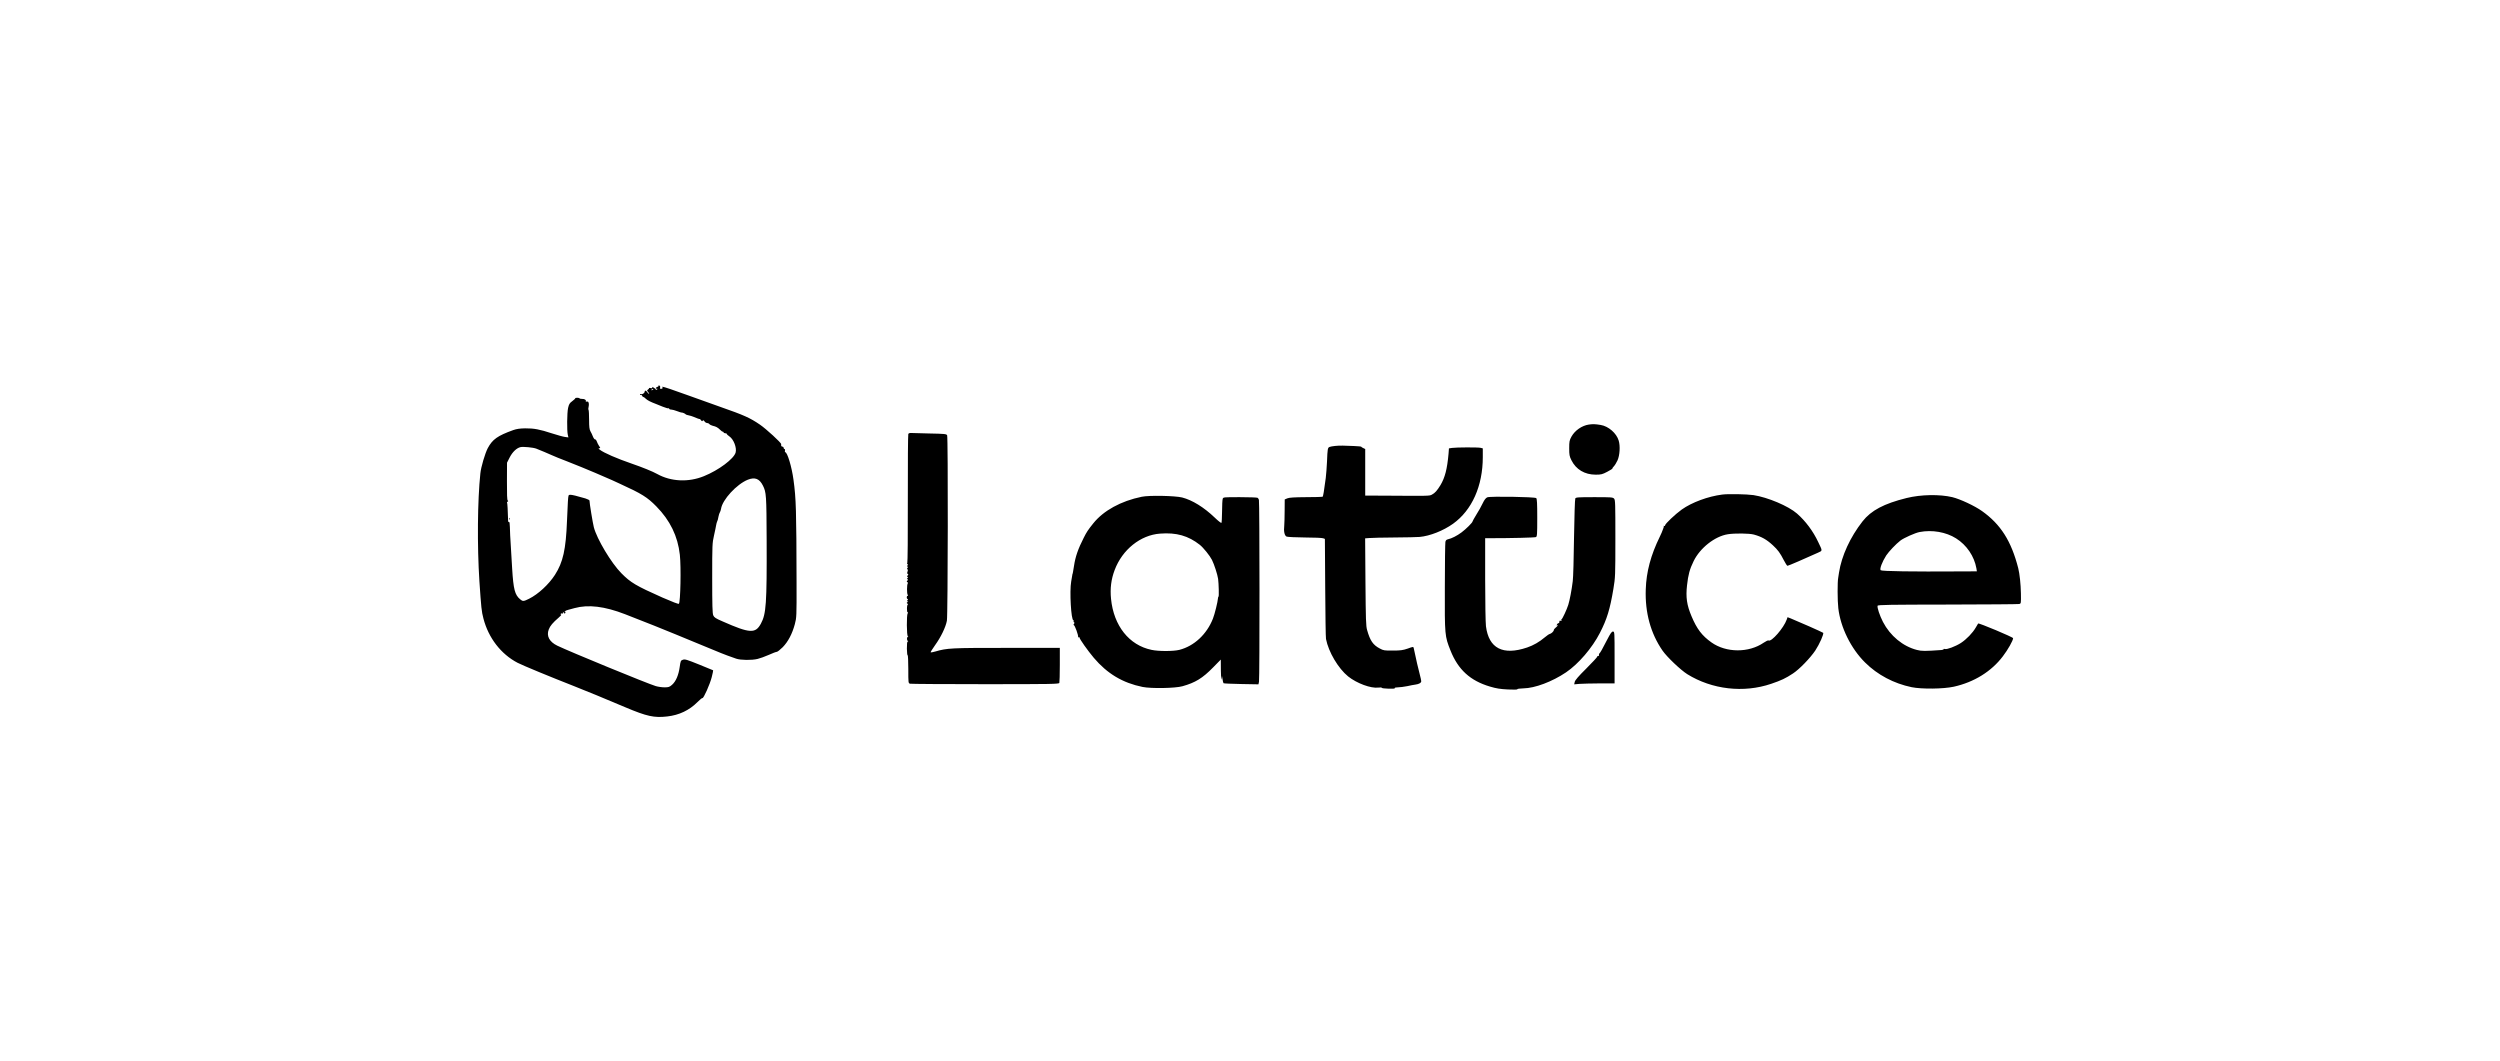
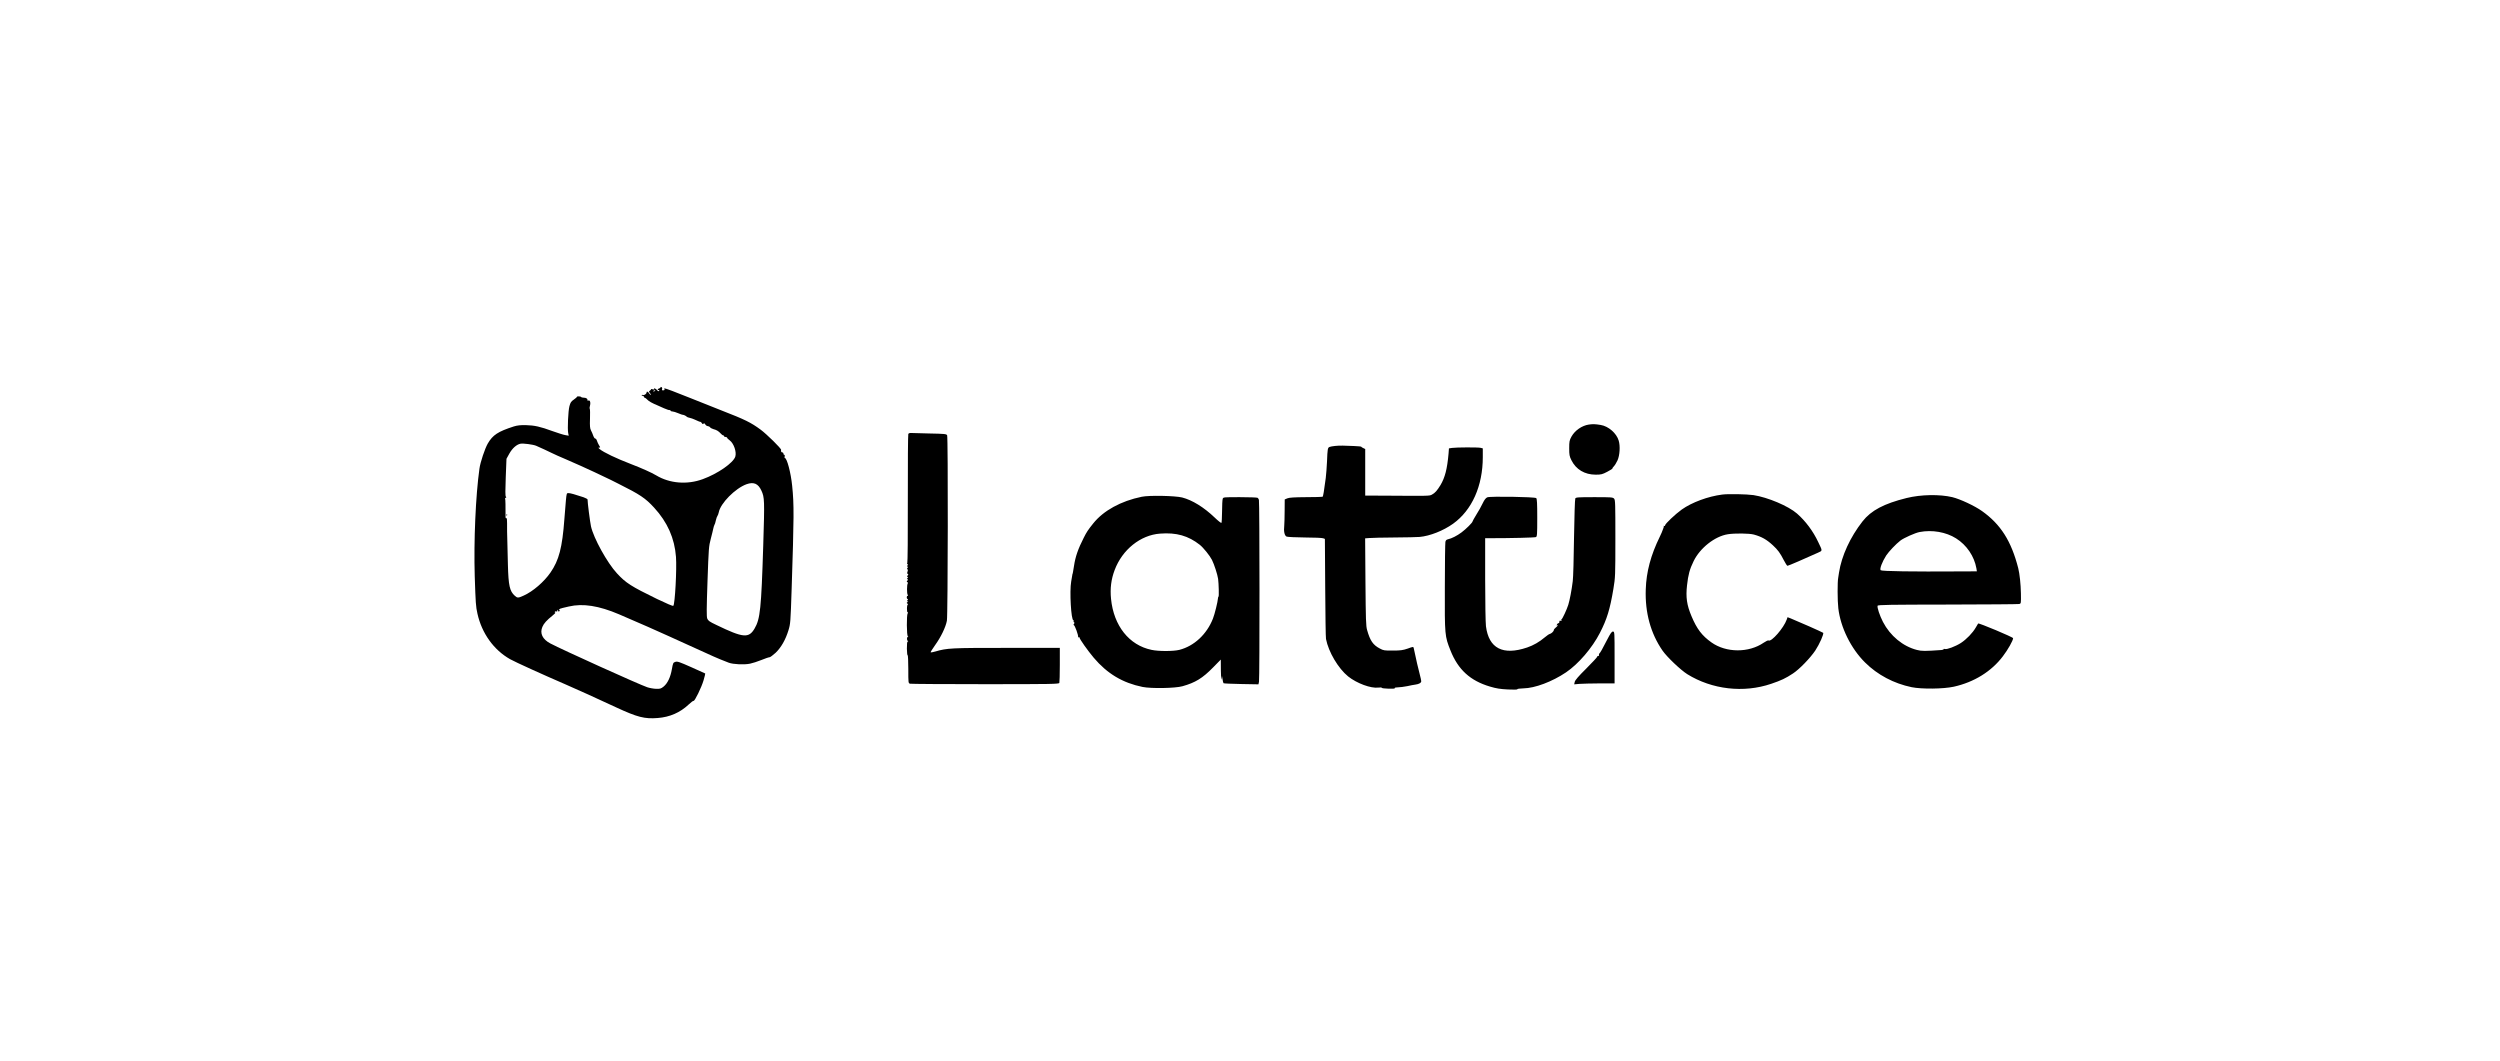
<svg xmlns="http://www.w3.org/2000/svg" viewBox="0 0 3168 1344">
  <g transform="translate(0,1344) scale(0.1,-0.1)">
-     <path fill="currentColor" fill-rule="evenodd" d="M8365 8529 c-5 -13 -1 -17 15 -16 12 1 19 6 16 14 -3 7 -4 13 -3 13 18 -1 146 -44 327 -110 124 -45 306 -110 405 -145 304 -106 379 -140 505 -226 79 -54 271 -230 269 -247 -3 -20 3 -32 16 -32 8 0 15 -7 15 -15 0 -8 5 -15 11 -15 6 0 9 -9 6 -20 -3 -11 -1 -20 3 -20 27 0 83 -185 105 -349 33 -239 37 -389 39 -1306 1 -427 0 -442 -22 -525 -33 -122 -85 -221 -153 -291 -33 -32 -66 -59 -75 -59 -9 0 -55 -17 -103 -39 -47 -21 -111 -44 -141 -51 -74 -18 -214 -16 -270 3 -71 24 -162 58 -195 72 -97 41 -170 71 -340 140 -104 43 -208 85 -230 95 -44 20 -477 193 -645 257 -259 100 -464 125 -640 77 -30 -8 -62 -17 -70 -19 -8 -2 -16 -4 -17 -5 -2 -2 -7 -3 -12 -4 -6 0 -16 -7 -23 -15 -9 -10 -9 -12 -1 -7 9 5 11 2 7 -9 -6 -14 -8 -14 -21 2 -13 16 -14 16 -9 1 3 -11 1 -15 -8 -12 -8 3 -17 1 -21 -5 -3 -6 -1 -11 6 -11 6 0 -8 -17 -32 -37 -73 -63 -108 -104 -125 -149 -32 -83 7 -157 108 -206 150 -73 1148 -483 1247 -512 30 -9 81 -16 112 -16 51 0 63 4 95 32 49 43 83 123 97 225 11 78 13 83 41 93 26 9 51 1 205 -61 97 -39 177 -72 178 -73 2 -1 -6 -40 -18 -87 -22 -88 -104 -273 -118 -265 -4 3 -32 -20 -62 -50 -103 -104 -232 -166 -384 -183 -166 -19 -257 1 -530 116 -244 104 -503 210 -650 268 -299 117 -648 261 -716 296 -211 110 -369 315 -433 561 -24 91 -28 135 -51 473 -29 450 -24 1022 12 1365 8 82 60 256 94 321 60 112 124 157 323 229 43 15 85 21 150 22 112 1 186 -13 341 -64 66 -21 140 -42 164 -45 l44 -6 -8 34 c-12 53 -10 278 4 340 11 47 19 61 52 85 21 16 39 32 39 37 0 9 47 9 54 -1 2 -4 17 -7 32 -7 29 2 55 -14 47 -27 -4 -7 4 -9 24 -7 13 1 20 -36 12 -65 -5 -16 -5 -34 -1 -40 4 -6 7 -63 7 -126 0 -90 4 -122 17 -145 10 -16 24 -47 32 -68 8 -20 20 -36 27 -35 6 2 16 -10 22 -27 5 -16 19 -42 29 -57 18 -26 18 -28 2 -28 -13 0 -12 -4 7 -19 52 -40 215 -111 404 -176 134 -46 265 -99 324 -132 173 -96 395 -107 591 -27 188 76 380 220 402 300 16 60 -25 167 -78 203 -19 13 -34 27 -34 32 0 5 -9 9 -20 9 -11 0 -20 5 -20 10 0 6 -5 10 -11 10 -7 0 -21 10 -33 23 -29 29 -54 43 -93 51 -17 4 -37 14 -44 22 -6 8 -20 14 -30 14 -10 0 -24 9 -32 21 -11 15 -17 17 -22 8 -6 -9 -11 -8 -21 5 -7 10 -14 17 -16 16 -5 -2 -38 10 -77 27 -18 8 -48 17 -65 20 -17 3 -33 8 -36 12 -6 9 -42 25 -52 23 -4 -1 -30 7 -58 18 -28 11 -62 20 -75 20 -14 0 -25 5 -25 11 0 5 -4 8 -9 5 -5 -3 -37 6 -72 20 -35 15 -73 30 -84 34 -72 27 -112 48 -131 67 -13 13 -27 23 -32 23 -6 0 -13 7 -16 16 -3 8 -10 12 -16 9 -5 -3 -10 -1 -10 5 0 7 7 9 16 6 16 -6 44 15 44 33 0 18 19 12 32 -9 7 -11 17 -20 22 -20 5 0 1 9 -10 21 -18 20 -18 22 -2 33 10 7 15 15 12 18 -2 3 7 3 22 0 20 -4 25 -2 19 8 -6 9 -3 10 13 1 12 -6 24 -16 27 -21 8 -13 25 -13 25 1 0 5 -4 7 -10 4 -5 -3 -10 -1 -10 5 0 7 9 14 20 17 11 3 17 9 14 14 -3 5 2 6 11 3 10 -4 13 -13 10 -25z m11919 -474 c98 -16 200 -104 228 -198 21 -69 14 -187 -15 -251 -14 -30 -34 -63 -46 -75 -12 -12 -20 -24 -18 -28 1 -3 -29 -22 -67 -42 -61 -32 -77 -36 -145 -36 -140 0 -250 66 -308 183 -25 50 -28 68 -28 152 0 86 3 100 29 148 44 78 132 139 220 152 51 7 76 7 150 -5z m-8509 -108 c199 -4 215 -6 227 -22 13 -17 10 -2283 -3 -2351 -15 -81 -76 -208 -150 -310 -33 -47 -59 -88 -56 -90 3 -3 29 1 59 10 151 44 199 46 904 46 l674 0 0 -214 c0 -118 -3 -221 -6 -230 -6 -14 -97 -16 -938 -16 -512 0 -941 3 -953 6 -23 6 -23 8 -23 186 0 98 -4 177 -8 174 -5 -3 -9 35 -10 84 0 63 3 90 11 90 9 0 9 2 1 8 -6 4 -11 16 -11 27 0 11 5 23 11 27 8 5 8 8 0 8 -15 0 -17 269 -2 287 7 9 7 13 0 13 -6 0 -10 21 -9 50 0 28 6 50 11 50 6 0 4 5 -4 10 -13 9 -13 11 0 20 12 8 12 10 1 10 -11 0 -11 3 -1 15 9 10 9 15 1 15 -6 0 -11 9 -11 20 0 11 5 20 11 20 8 0 8 4 1 13 -11 14 -11 126 1 144 4 6 2 13 -5 16 -10 3 -10 7 1 20 10 13 10 17 1 17 -10 0 -10 3 0 15 10 12 10 15 0 15 -9 0 -9 4 1 17 11 12 11 17 2 20 -8 3 -9 12 -3 28 6 16 6 27 -1 31 -6 4 -6 11 2 20 9 11 9 14 -1 14 -10 0 -10 3 0 15 10 12 10 15 0 15 -8 0 -9 4 -3 13 5 7 8 344 7 817 -1 443 2 812 6 821 6 10 20 14 42 12 18 -1 119 -4 223 -6z m5383 -159 c50 -2 92 -6 92 -9 0 -3 11 -11 25 -17 l25 -12 0 -295 0 -295 248 -1 c566 -4 565 -4 597 13 40 21 66 51 109 121 57 96 85 205 102 398 l5 67 39 6 c53 8 330 9 363 1 l27 -7 0 -110 c0 -366 -137 -673 -377 -845 -125 -89 -293 -155 -423 -167 -30 -3 -174 -6 -320 -7 -146 -1 -289 -4 -318 -7 l-53 -4 4 -552 c4 -478 6 -559 21 -610 38 -135 75 -189 161 -234 46 -25 59 -27 165 -26 96 0 127 4 188 25 72 26 72 26 77 5 28 -134 60 -274 76 -331 10 -38 19 -77 19 -87 0 -21 -28 -37 -73 -43 -18 -2 -65 -11 -105 -20 -40 -8 -94 -15 -118 -15 -27 0 -43 -4 -39 -10 4 -6 -25 -9 -79 -7 -47 1 -86 6 -86 11 0 5 -19 6 -43 3 -94 -13 -274 54 -383 141 -126 102 -249 310 -281 475 -4 18 -8 310 -10 650 l-4 618 -22 8 c-12 5 -115 10 -230 10 -114 1 -218 6 -232 11 -27 10 -40 65 -31 140 2 25 5 109 5 188 l1 143 33 14 c23 10 88 14 236 15 112 0 207 3 211 5 7 4 19 76 40 238 5 43 13 138 16 210 6 159 9 173 31 183 25 10 109 19 168 17 28 -1 92 -3 143 -5z m5062 -622 c181 -28 442 -138 552 -234 107 -94 203 -221 269 -362 55 -115 56 -107 -4 -134 -158 -72 -376 -166 -386 -166 -6 0 -27 33 -47 72 -45 89 -75 130 -138 188 -79 73 -142 109 -241 136 -58 16 -242 18 -330 4 -165 -26 -352 -174 -433 -340 -50 -102 -69 -171 -84 -307 -17 -150 -3 -251 57 -392 68 -162 133 -247 253 -332 186 -132 472 -134 662 -3 28 19 55 32 61 28 36 -22 193 159 230 264 l11 31 41 -16 c83 -33 402 -174 410 -182 12 -12 -46 -143 -100 -225 -63 -94 -201 -237 -282 -290 -92 -61 -149 -88 -276 -131 -349 -119 -750 -73 -1064 122 -83 52 -257 217 -313 298 -151 218 -223 481 -213 775 7 225 64 436 178 669 12 25 22 47 23 50 0 3 8 22 16 41 9 19 14 39 11 44 -4 5 -1 6 5 2 7 -4 12 -1 12 7 0 19 129 141 211 200 128 91 333 167 514 190 77 10 309 5 395 -7z m2520 -26 c101 -25 283 -110 377 -177 236 -168 370 -379 458 -723 18 -71 32 -204 34 -319 2 -128 2 -129 -22 -135 -13 -3 -421 -6 -906 -7 -728 -1 -883 -3 -888 -15 -8 -21 26 -123 68 -205 92 -177 253 -310 430 -355 61 -16 99 -16 312 -1 15 1 27 6 27 11 0 4 7 5 16 2 24 -9 133 32 202 76 71 46 150 128 189 196 15 26 28 49 30 51 7 10 443 -173 443 -186 0 -29 -66 -147 -130 -230 -145 -192 -365 -328 -622 -385 -133 -29 -406 -32 -534 -6 -226 47 -432 156 -590 313 -179 177 -311 445 -339 688 -11 91 -12 337 -1 387 1 8 6 38 10 65 33 212 142 449 298 648 109 139 272 225 558 296 182 45 420 49 580 11z m-9760 -4 c128 -33 275 -123 413 -255 42 -41 81 -71 85 -67 4 4 7 69 8 144 0 76 4 147 8 160 7 22 8 22 219 22 117 0 217 -4 223 -8 6 -4 14 -15 17 -26 9 -24 10 -2261 1 -2305 l-7 -33 -218 4 c-120 2 -221 7 -224 10 -4 4 -10 26 -13 50 l-7 43 -6 -40 c-3 -23 -7 23 -8 104 l-1 143 -97 -99 c-135 -138 -225 -193 -389 -239 -92 -26 -395 -31 -505 -9 -252 51 -448 168 -619 370 -75 89 -180 237 -180 255 0 6 -5 8 -10 5 -6 -4 -9 -3 -8 2 6 19 -42 153 -56 153 -4 0 -3 6 3 14 8 10 9 16 1 21 -6 3 -8 11 -5 16 4 5 2 9 -3 9 -29 0 -50 369 -28 490 3 19 8 49 11 65 2 17 4 30 5 30 3 0 8 29 20 105 17 115 52 216 123 355 36 72 55 101 121 183 129 161 350 283 614 337 93 20 421 13 512 -9z m4487 -8 c10 -8 13 -69 13 -248 0 -217 -2 -239 -17 -246 -15 -7 -318 -14 -570 -14 l-73 0 0 -522 c0 -288 5 -555 10 -594 36 -281 215 -373 522 -269 80 27 156 71 224 129 26 22 54 41 61 42 20 3 53 34 53 50 0 7 11 21 25 32 25 19 35 40 14 27 -6 -4 -5 2 2 13 7 12 17 18 21 16 4 -3 8 4 8 15 0 15 4 19 17 14 10 -4 14 -2 10 4 -4 6 -4 13 1 15 11 5 67 125 85 183 18 57 43 186 57 301 6 44 13 293 16 554 4 261 11 483 16 493 8 15 30 17 242 17 214 0 234 -1 250 -19 15 -16 16 -63 16 -506 0 -472 -1 -492 -25 -637 -43 -257 -81 -383 -171 -558 -98 -191 -271 -393 -429 -500 -175 -118 -395 -201 -541 -203 -46 -1 -79 -6 -76 -11 3 -5 -46 -7 -119 -3 -97 5 -146 12 -229 37 -249 74 -403 214 -499 456 -73 183 -74 191 -72 804 0 300 4 557 7 573 4 19 13 29 32 33 47 10 116 45 172 87 57 42 140 125 140 139 0 5 22 43 48 86 27 42 63 106 80 143 22 46 40 69 59 77 36 15 601 6 620 -10z m993 -2020 l0 -328 -187 0 c-104 -1 -219 -3 -257 -6 l-68 -6 7 31 c5 22 47 71 146 169 76 76 139 144 139 150 0 7 6 11 13 10 6 -2 11 3 9 11 -2 8 1 17 5 20 12 9 37 54 98 173 44 85 59 106 75 105 20 -1 20 -7 20 -329z M8255 8500 c-3 -6 1 -7 9 -4 18 7 21 14 7 14 -6 0 -13 -4 -16 -10z M6595 7774 c-49 -12 -100 -61 -135 -128 l-35 -69 -1 -236 c-1 -162 2 -239 10 -244 8 -6 7 -10 -2 -14 -6 -2 -10 -9 -6 -14 4 -7 9 -92 13 -232 1 -10 6 -15 11 -12 6 4 10 -19 11 -62 1 -37 2 -86 4 -108 7 -111 16 -267 25 -420 16 -263 34 -333 101 -389 34 -29 44 -28 114 7 115 57 249 181 327 302 103 160 139 322 153 685 3 80 8 187 11 238 6 90 6 92 31 92 24 0 78 -13 191 -46 28 -9 52 -21 52 -27 0 -33 41 -282 55 -338 38 -148 222 -456 350 -584 117 -118 182 -157 519 -307 124 -54 203 -85 209 -79 20 20 29 465 12 621 -26 235 -123 435 -298 613 -115 117 -184 160 -462 287 -11 5 -56 25 -100 46 -44 20 -138 61 -210 91 -71 30 -150 63 -175 73 -25 11 -108 44 -185 74 -77 29 -165 65 -195 79 -48 22 -132 57 -195 82 -39 15 -165 27 -200 19z m-138 -916 c-3 -8 -6 -5 -6 6 -1 11 2 17 5 13 3 -3 4 -12 1 -19z M9476 7361 c-141 -57 -322 -253 -339 -369 -3 -18 -10 -38 -15 -45 -5 -7 -13 -30 -17 -52 -9 -45 -9 -45 -18 -65 -4 -8 -9 -28 -12 -45 -2 -16 -15 -75 -27 -130 -22 -95 -23 -120 -23 -540 0 -346 3 -447 13 -472 12 -27 29 -39 120 -78 344 -152 415 -156 484 -28 67 123 76 253 73 1058 -2 573 -5 607 -47 691 -44 88 -101 111 -192 75z M24325 6698 c-55 -10 -200 -75 -243 -108 -58 -45 -146 -138 -180 -189 -51 -80 -86 -172 -70 -187 13 -13 407 -19 996 -15 l223 1 -6 38 c-27 153 -123 295 -258 380 -127 80 -303 111 -462 80z M14700 6678 c-248 -18 -478 -203 -575 -461 -45 -119 -59 -234 -46 -366 34 -341 229 -587 513 -646 91 -20 277 -19 353 0 187 48 347 197 425 395 23 57 62 218 64 258 1 12 4 22 7 22 7 0 3 161 -5 224 -8 56 -49 183 -78 241 -28 55 -108 154 -154 191 -146 115 -297 158 -504 142z" />
+     <path fill="currentColor" fill-rule="evenodd" d="M20284 8055 c98 -16 200 -104 228 -198 21 -69 14 -187 -15 -251 -14 -30 -34 -63 -46 -75 -12 -12 -20 -24 -18 -28 1 -3 -29 -22 -67 -42 -61 -32 -77 -36 -145 -36 -140 0 -250 66 -308 183 -25 50 -28 68 -28 152 0 86 3 100 29 148 44 78 132 139 220 152 51 7 76 7 150 -5z M11775 7947 c199 -4 215 -6 227 -22 13 -17 10 -2283 -3 -2351 -15 -81 -76 -208 -150 -310 -33 -47 -59 -88 -56 -90 3 -3 29 1 59 10 151 44 199 46 904 46 l674 0 0 -214 c0 -118 -3 -221 -6 -230 -6 -14 -97 -16 -938 -16 -512 0 -941 3 -953 6 -23 6 -23 8 -23 186 0 98 -4 177 -8 174 -5 -3 -9 35 -10 84 0 63 3 90 11 90 9 0 9 2 1 8 -6 4 -11 16 -11 27 0 11 5 23 11 27 8 5 8 8 0 8 -15 0 -17 269 -2 287 7 9 7 13 0 13 -6 0 -10 21 -9 50 0 28 6 50 11 50 6 0 4 5 -4 10 -13 9 -13 11 0 20 12 8 12 10 1 10 -11 0 -11 3 -1 15 9 10 9 15 1 15 -6 0 -11 9 -11 20 0 11 5 20 11 20 8 0 8 4 1 13 -11 14 -11 126 1 144 4 6 2 13 -5 16 -10 3 -10 7 1 20 10 13 10 17 1 17 -10 0 -10 3 0 15 10 12 10 15 0 15 -9 0 -9 4 1 17 11 12 11 17 2 20 -8 3 -9 12 -3 28 6 16 6 27 -1 31 -6 4 -6 11 2 20 9 11 9 14 -1 14 -10 0 -10 3 0 15 10 12 10 15 0 15 -8 0 -9 4 -3 13 5 7 8 344 7 817 -1 443 2 812 6 821 6 10 20 14 42 12 18 -1 119 -4 223 -6z M17158 7788 c50 -2 92 -6 92 -9 0 -3 11 -11 25 -17 l25 -12 0 -295 0 -295 248 -1 c566 -4 565 -4 597 13 40 21 66 51 109 121 57 96 85 205 102 398 l5 67 39 6 c53 8 330 9 363 1 l27 -7 0 -110 c0 -366 -137 -673 -377 -845 -125 -89 -293 -155 -423 -167 -30 -3 -174 -6 -320 -7 -146 -1 -289 -4 -318 -7 l-53 -4 4 -552 c4 -478 6 -559 21 -610 38 -135 75 -189 161 -234 46 -25 59 -27 165 -26 96 0 127 4 188 25 72 26 72 26 77 5 28 -134 60 -274 76 -331 10 -38 19 -77 19 -87 0 -21 -28 -37 -73 -43 -18 -2 -65 -11 -105 -20 -40 -8 -94 -15 -118 -15 -27 0 -43 -4 -39 -10 4 -6 -25 -9 -79 -7 -47 1 -86 6 -86 11 0 5 -19 6 -43 3 -94 -13 -274 54 -383 141 -126 102 -249 310 -281 475 -4 18 -8 310 -10 650 l-4 618 -22 8 c-12 5 -115 10 -230 10 -114 1 -218 6 -232 11 -27 10 -40 65 -31 140 2 25 5 109 5 188 l1 143 33 14 c23 10 88 14 236 15 112 0 207 3 211 5 7 4 19 76 40 238 5 43 13 138 16 210 6 159 9 173 31 183 25 10 109 19 168 17 28 -1 92 -3 143 -5z M22220 7166 c181 -28 442 -138 552 -234 107 -94 203 -221 269 -362 55 -115 56 -107 -4 -134 -158 -72 -376 -166 -386 -166 -6 0 -27 33 -47 72 -45 89 -75 130 -138 188 -79 73 -142 109 -241 136 -58 16 -242 18 -330 4 -165 -26 -352 -174 -433 -340 -50 -102 -69 -171 -84 -307 -17 -150 -3 -251 57 -392 68 -162 133 -247 253 -332 186 -132 472 -134 662 -3 28 19 55 32 61 28 36 -22 193 159 230 264 l11 31 41 -16 c83 -33 402 -174 410 -182 12 -12 -46 -143 -100 -225 -63 -94 -201 -237 -282 -290 -92 -61 -149 -88 -276 -131 -349 -119 -750 -73 -1064 122 -83 52 -257 217 -313 298 -151 218 -223 481 -213 775 7 225 64 436 178 669 12 25 22 47 23 50 0 3 8 22 16 41 9 19 14 39 11 44 -4 5 -1 6 5 2 7 -4 12 -1 12 7 0 19 129 141 211 200 128 91 333 167 514 190 77 10 309 5 395 -7z M24740 7140 c101 -25 283 -110 377 -177 236 -168 370 -379 458 -723 18 -71 32 -204 34 -319 2 -128 2 -129 -22 -135 -13 -3 -421 -6 -906 -7 -728 -1 -883 -3 -888 -15 -8 -21 26 -123 68 -205 92 -177 253 -310 430 -355 61 -16 99 -16 312 -1 15 1 27 6 27 11 0 4 7 5 16 2 24 -9 133 32 202 76 71 46 150 128 189 196 15 26 28 49 30 51 7 10 443 -173 443 -186 0 -29 -66 -147 -130 -230 -145 -192 -365 -328 -622 -385 -133 -29 -406 -32 -534 -6 -226 47 -432 156 -590 313 -179 177 -311 445 -339 688 -11 91 -12 337 -1 387 1 8 6 38 10 65 33 212 142 449 298 648 109 139 272 225 558 296 182 45 420 49 580 11z M14980 7136 c128 -33 275 -123 413 -255 42 -41 81 -71 85 -67 4 4 7 69 8 144 0 76 4 147 8 160 7 22 8 22 219 22 117 0 217 -4 223 -8 6 -4 14 -15 17 -26 9 -24 10 -2261 1 -2305 l-7 -33 -218 4 c-120 2 -221 7 -224 10 -4 4 -10 26 -13 50 l-7 43 -6 -40 c-3 -23 -7 23 -8 104 l-1 143 -97 -99 c-135 -138 -225 -193 -389 -239 -92 -26 -395 -31 -505 -9 -252 51 -448 168 -619 370 -75 89 -180 237 -180 255 0 6 -5 8 -10 5 -6 -4 -9 -3 -8 2 6 19 -42 153 -56 153 -4 0 -3 6 3 14 8 10 9 16 1 21 -6 3 -8 11 -5 16 4 5 2 9 -3 9 -29 0 -50 369 -28 490 3 19 8 49 11 65 2 17 4 30 5 30 3 0 8 29 20 105 17 115 52 216 123 355 36 72 55 101 121 183 129 161 350 283 614 337 93 20 421 13 512 -9z M19467 7128 c10 -8 13 -69 13 -248 0 -217 -2 -239 -17 -246 -15 -7 -318 -14 -570 -14 l-73 0 0 -522 c0 -288 5 -555 10 -594 36 -281 215 -373 522 -269 80 27 156 71 224 129 26 22 54 41 61 42 20 3 53 34 53 50 0 7 11 21 25 32 25 19 35 40 14 27 -6 -4 -5 2 2 13 7 12 17 18 21 16 4 -3 8 4 8 15 0 15 4 19 17 14 10 -4 14 -2 10 4 -4 6 -4 13 1 15 11 5 67 125 85 183 18 57 43 186 57 301 6 44 13 293 16 554 4 261 11 483 16 493 8 15 30 17 242 17 214 0 234 -1 250 -19 15 -16 16 -63 16 -506 0 -472 -1 -492 -25 -637 -43 -257 -81 -383 -171 -558 -98 -191 -271 -393 -429 -500 -175 -118 -395 -201 -541 -203 -46 -1 -79 -6 -76 -11 3 -5 -46 -7 -119 -3 -97 5 -146 12 -229 37 -249 74 -403 214 -499 456 -73 183 -74 191 -72 804 0 300 4 557 7 573 4 19 13 29 32 33 47 10 116 45 172 87 57 42 140 125 140 139 0 5 22 43 48 86 27 42 63 106 80 143 22 46 40 69 59 77 36 15 601 6 620 -10z M20460 5108 l0 -328 -187 0 c-104 -1 -219 -3 -257 -6 l-68 -6 7 31 c5 22 47 71 146 169 76 76 139 144 139 150 0 7 6 11 13 10 6 -2 11 3 9 11 -2 8 1 17 5 20 12 9 37 54 98 173 44 85 59 106 75 105 20 -1 20 -7 20 -329z M24325 6698 c-55 -10 -200 -75 -243 -108 -58 -45 -146 -138 -180 -189 -51 -80 -86 -172 -70 -187 13 -13 407 -19 996 -15 l223 1 -6 38 c-27 153 -123 295 -258 380 -127 80 -303 111 -462 80z M14700 6678 c-248 -18 -478 -203 -575 -461 -45 -119 -59 -234 -46 -366 34 -341 229 -587 513 -646 91 -20 277 -19 353 0 187 48 347 197 425 395 23 57 62 218 64 258 1 12 4 22 7 22 7 0 3 161 -5 224 -8 56 -49 183 -78 241 -28 55 -108 154 -154 191 -146 115 -297 158 -504 142z" />
+   </g>
+   <g transform="rotate(2,783,564) translate(0,1344) scale(0.1,-0.1)">
+     <path fill="currentColor" fill-rule="evenodd" d="M8365 8529 c-5 -13 -1 -17 15 -16 12 1 19 6 16 14 -3 7 -4 13 -3 13 18 -1 146 -44 327 -110 124 -45 306 -110 405 -145 304 -106 379 -140 505 -226 79 -54 271 -230 269 -247 -3 -20 3 -32 16 -32 8 0 15 -7 15 -15 0 -8 5 -15 11 -15 6 0 9 -9 6 -20 -3 -11 -1 -20 3 -20 27 0 83 -185 105 -349 33 -239 37 -389 39 -1306 1 -427 0 -442 -22 -525 -33 -122 -85 -221 -153 -291 -33 -32 -66 -59 -75 -59 -9 0 -55 -17 -103 -39 -47 -21 -111 -44 -141 -51 -74 -18 -214 -16 -270 3 -71 24 -162 58 -195 72 -97 41 -170 71 -340 140 -104 43 -208 85 -230 95 -44 20 -477 193 -645 257 -259 100 -464 125 -640 77 -30 -8 -62 -17 -70 -19 -8 -2 -16 -4 -17 -5 -2 -2 -7 -3 -12 -4 -6 0 -16 -7 -23 -15 -9 -10 -9 -12 -1 -7 9 5 11 2 7 -9 -6 -14 -8 -14 -21 2 -13 16 -14 16 -9 1 3 -11 1 -15 -8 -12 -8 3 -17 1 -21 -5 -3 -6 -1 -11 6 -11 6 0 -8 -17 -32 -37 -73 -63 -108 -104 -125 -149 -32 -83 7 -157 108 -206 150 -73 1148 -483 1247 -512 30 -9 81 -16 112 -16 51 0 63 4 95 32 49 43 83 123 97 225 11 78 13 83 41 93 26 9 51 1 205 -61 97 -39 177 -72 178 -73 2 -1 -6 -40 -18 -87 -22 -88 -104 -273 -118 -265 -4 3 -32 -20 -62 -50 -103 -104 -232 -166 -384 -183 -166 -19 -257 1 -530 116 -244 104 -503 210 -650 268 -299 117 -648 261 -716 296 -211 110 -369 315 -433 561 -24 91 -28 135 -51 473 -29 450 -24 1022 12 1365 8 82 60 256 94 321 60 112 124 157 323 229 43 15 85 21 150 22 112 1 186 -13 341 -64 66 -21 140 -42 164 -45 l44 -6 -8 34 c-12 53 -10 278 4 340 11 47 19 61 52 85 21 16 39 32 39 37 0 9 47 9 54 -1 2 -4 17 -7 32 -7 29 2 55 -14 47 -27 -4 -7 4 -9 24 -7 13 1 20 -36 12 -65 -5 -16 -5 -34 -1 -40 4 -6 7 -63 7 -126 0 -90 4 -122 17 -145 10 -16 24 -47 32 -68 8 -20 20 -36 27 -35 6 2 16 -10 22 -27 5 -16 19 -42 29 -57 18 -26 18 -28 2 -28 -13 0 -12 -4 7 -19 52 -40 215 -111 404 -176 134 -46 265 -99 324 -132 173 -96 395 -107 591 -27 188 76 380 220 402 300 16 60 -25 167 -78 203 -19 13 -34 27 -34 32 0 5 -9 9 -20 9 -11 0 -20 5 -20 10 0 6 -5 10 -11 10 -7 0 -21 10 -33 23 -29 29 -54 43 -93 51 -17 4 -37 14 -44 22 -6 8 -20 14 -30 14 -10 0 -24 9 -32 21 -11 15 -17 17 -22 8 -6 -9 -11 -8 -21 5 -7 10 -14 17 -16 16 -5 -2 -38 10 -77 27 -18 8 -48 17 -65 20 -17 3 -33 8 -36 12 -6 9 -42 25 -52 23 -4 -1 -30 7 -58 18 -28 11 -62 20 -75 20 -14 0 -25 5 -25 11 0 5 -4 8 -9 5 -5 -3 -37 6 -72 20 -35 15 -73 30 -84 34 -72 27 -112 48 -131 67 -13 13 -27 23 -32 23 -6 0 -13 7 -16 16 -3 8 -10 12 -16 9 -5 -3 -10 -1 -10 5 0 7 7 9 16 6 16 -6 44 15 44 33 0 18 19 12 32 -9 7 -11 17 -20 22 -20 5 0 1 9 -10 21 -18 20 -18 22 -2 33 10 7 15 15 12 18 -2 3 7 3 22 0 20 -4 25 -2 19 8 -6 9 -3 10 13 1 12 -6 24 -16 27 -21 8 -13 25 -13 25 1 0 5 -4 7 -10 4 -5 -3 -10 -1 -10 5 0 7 9 14 20 17 11 3 17 9 14 14 -3 5 2 6 11 3 10 -4 13 -13 10 -25z M8255 8500 c-3 -6 1 -7 9 -4 18 7 21 14 7 14 -6 0 -13 -4 -16 -10z M6595 7774 c-49 -12 -100 -61 -135 -128 l-35 -69 -1 -236 c-1 -162 2 -239 10 -244 8 -6 7 -10 -2 -14 -6 -2 -10 -9 -6 -14 4 -7 9 -92 13 -232 1 -10 6 -15 11 -12 6 4 10 -19 11 -62 1 -37 2 -86 4 -108 7 -111 16 -267 25 -420 16 -263 34 -333 101 -389 34 -29 44 -28 114 7 115 57 249 181 327 302 103 160 139 322 153 685 3 80 8 187 11 238 6 90 6 92 31 92 24 0 78 -13 191 -46 28 -9 52 -21 52 -27 0 -33 41 -282 55 -338 38 -148 222 -456 350 -584 117 -118 182 -157 519 -307 124 -54 203 -85 209 -79 20 20 29 465 12 621 -26 235 -123 435 -298 613 -115 117 -184 160 -462 287 -11 5 -56 25 -100 46 -44 20 -138 61 -210 91 -71 30 -150 63 -175 73 -25 11 -108 44 -185 74 -77 29 -165 65 -195 79 -48 22 -132 57 -195 82 -39 15 -165 27 -200 19z m-138 -916 c-3 -8 -6 -5 -6 6 -1 11 2 17 5 13 3 -3 4 -12 1 -19z M9476 7361 c-141 -57 -322 -253 -339 -369 -3 -18 -10 -38 -15 -45 -5 -7 -13 -30 -17 -52 -9 -45 -9 -45 -18 -65 -4 -8 -9 -28 -12 -45 -2 -16 -15 -75 -27 -130 -22 -95 -23 -120 -23 -540 0 -346 3 -447 13 -472 12 -27 29 -39 120 -78 344 -152 415 -156 484 -28 67 123 76 253 73 1058 -2 573 -5 607 -47 691 -44 88 -101 111 -192 75z" />
  </g>
</svg>
